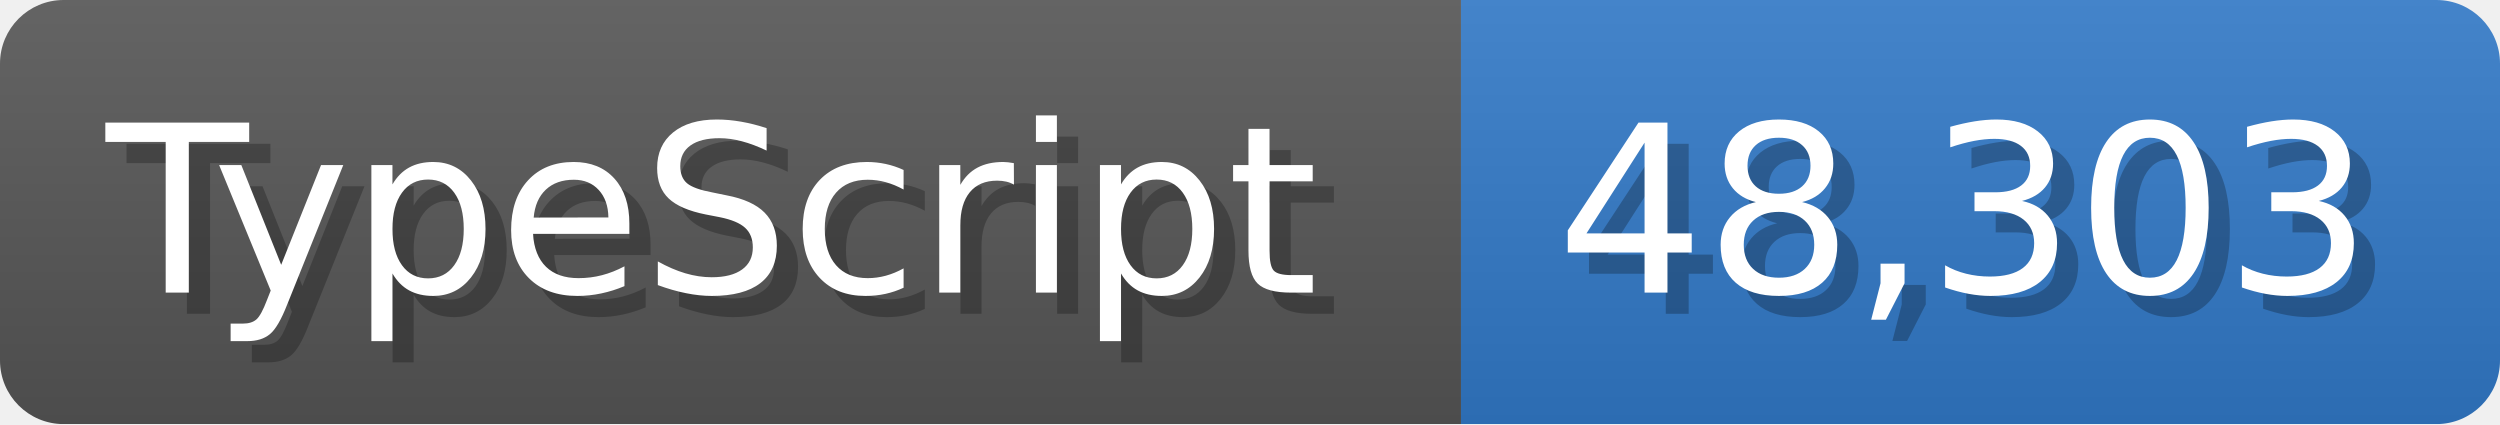
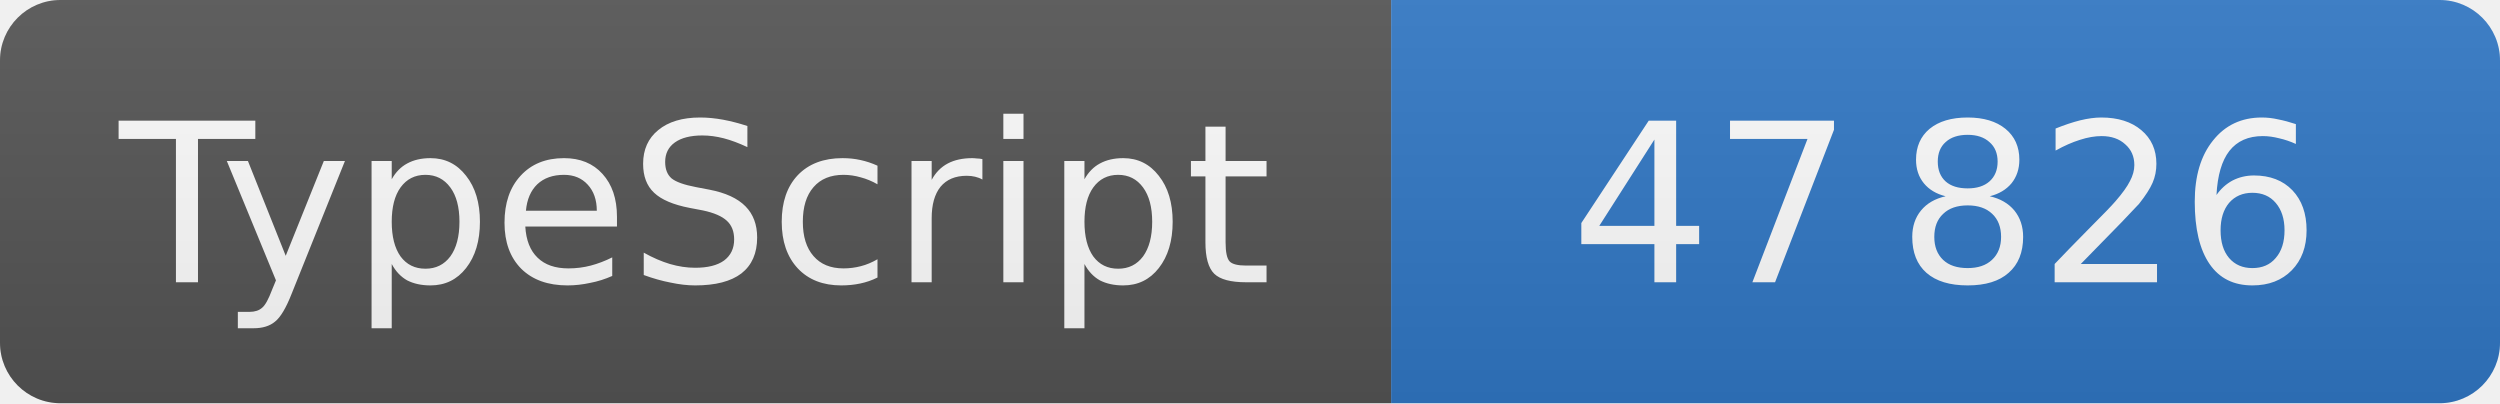
- <svg xmlns="http://www.w3.org/2000/svg" width="117.9" height="20" viewBox="0 0 1179 200">
-   <linearGradient id="a" x2="0" y2="100%">
-     <stop offset="0" stop-opacity=".1" stop-color="#EEE" />
+ <svg xmlns="http://www.w3.org/2000/svg" width="124" height="20" role="img" font-family="Verdana,DejaVu Sans,sans-serif" font-size="11" fill="#fff" text-anchor="middle">
+   <linearGradient id="shine" x2="0" y2="100%">
+     <stop offset="0" stop-color="#bbb" stop-opacity=".1" />
    <stop offset="1" stop-opacity=".1" />
  </linearGradient>
-   <mask id="m">
-     <rect width="1179" height="200" rx="30" fill="#FFF" />
-   </mask>
-   <g mask="url(#m)">
-     <rect width="689" height="200" fill="#555" />
-     <rect width="490" height="200" fill="#3178c6" x="689" />
-     <rect width="1179" height="200" fill="url(#a)" />
-   </g>
-   <g fill="#fff" text-anchor="start" font-family="Verdana,DejaVu Sans,sans-serif" font-size="110">
-     <text x="60" y="148" textLength="589" fill="#000" opacity="0.25">TypeScript</text>
-     <text x="50" y="138" textLength="589">TypeScript</text>
-     <text x="744" y="148" textLength="390" fill="#000" opacity="0.25">48,303</text>
-     <text x="734" y="138" textLength="390">48,303</text>
+   <clipPath id="round">
+     <rect width="100%" height="100%" rx="3" />
+   </clipPath>
+   <g clip-path="url(#round)">
+     <svg width="69" height="100%">
+       <rect width="100%" height="100%" fill="#555" />
+       <text x="50%" y="14">TypeScript</text>
+     </svg>
+     <svg x="69" width="55" height="100%">
+       <rect width="100%" height="100%" fill="#3178c6" />
+       <text x="50%" y="14">
+         47 826
+       </text>
+     </svg>
+     <rect width="100%" height="100%" fill="url(#shine)" />
  </g>
</svg>
